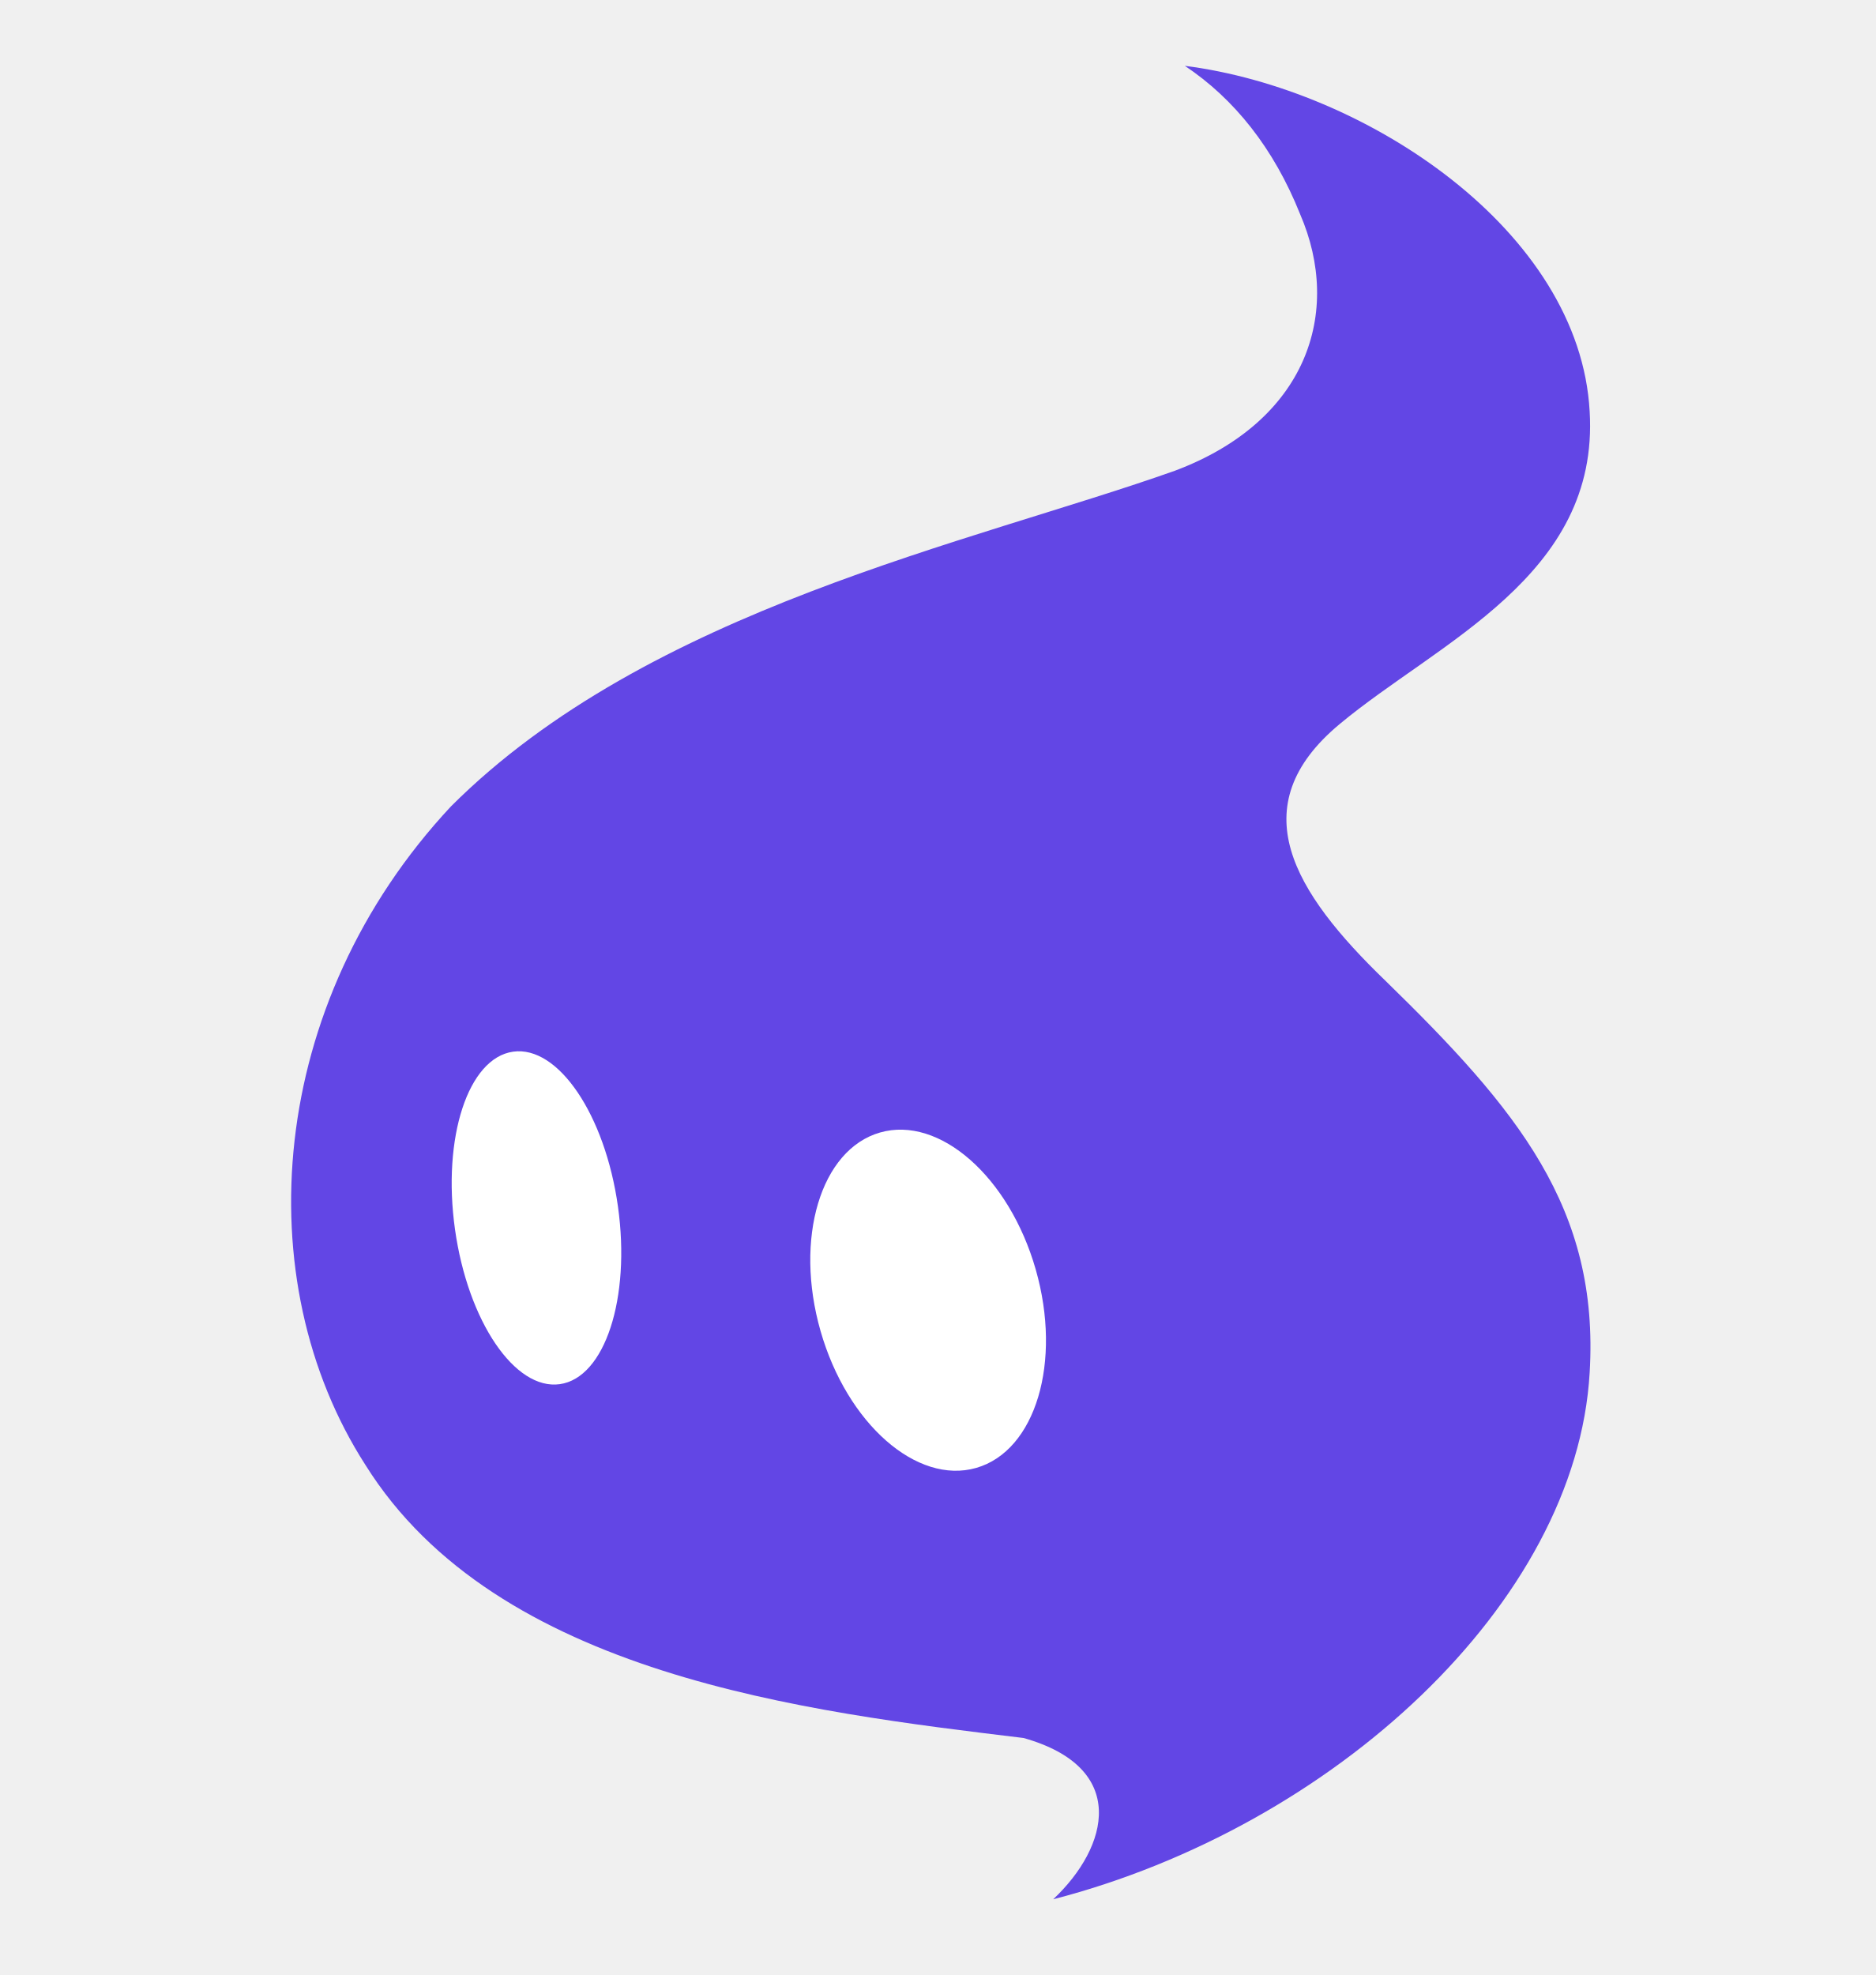
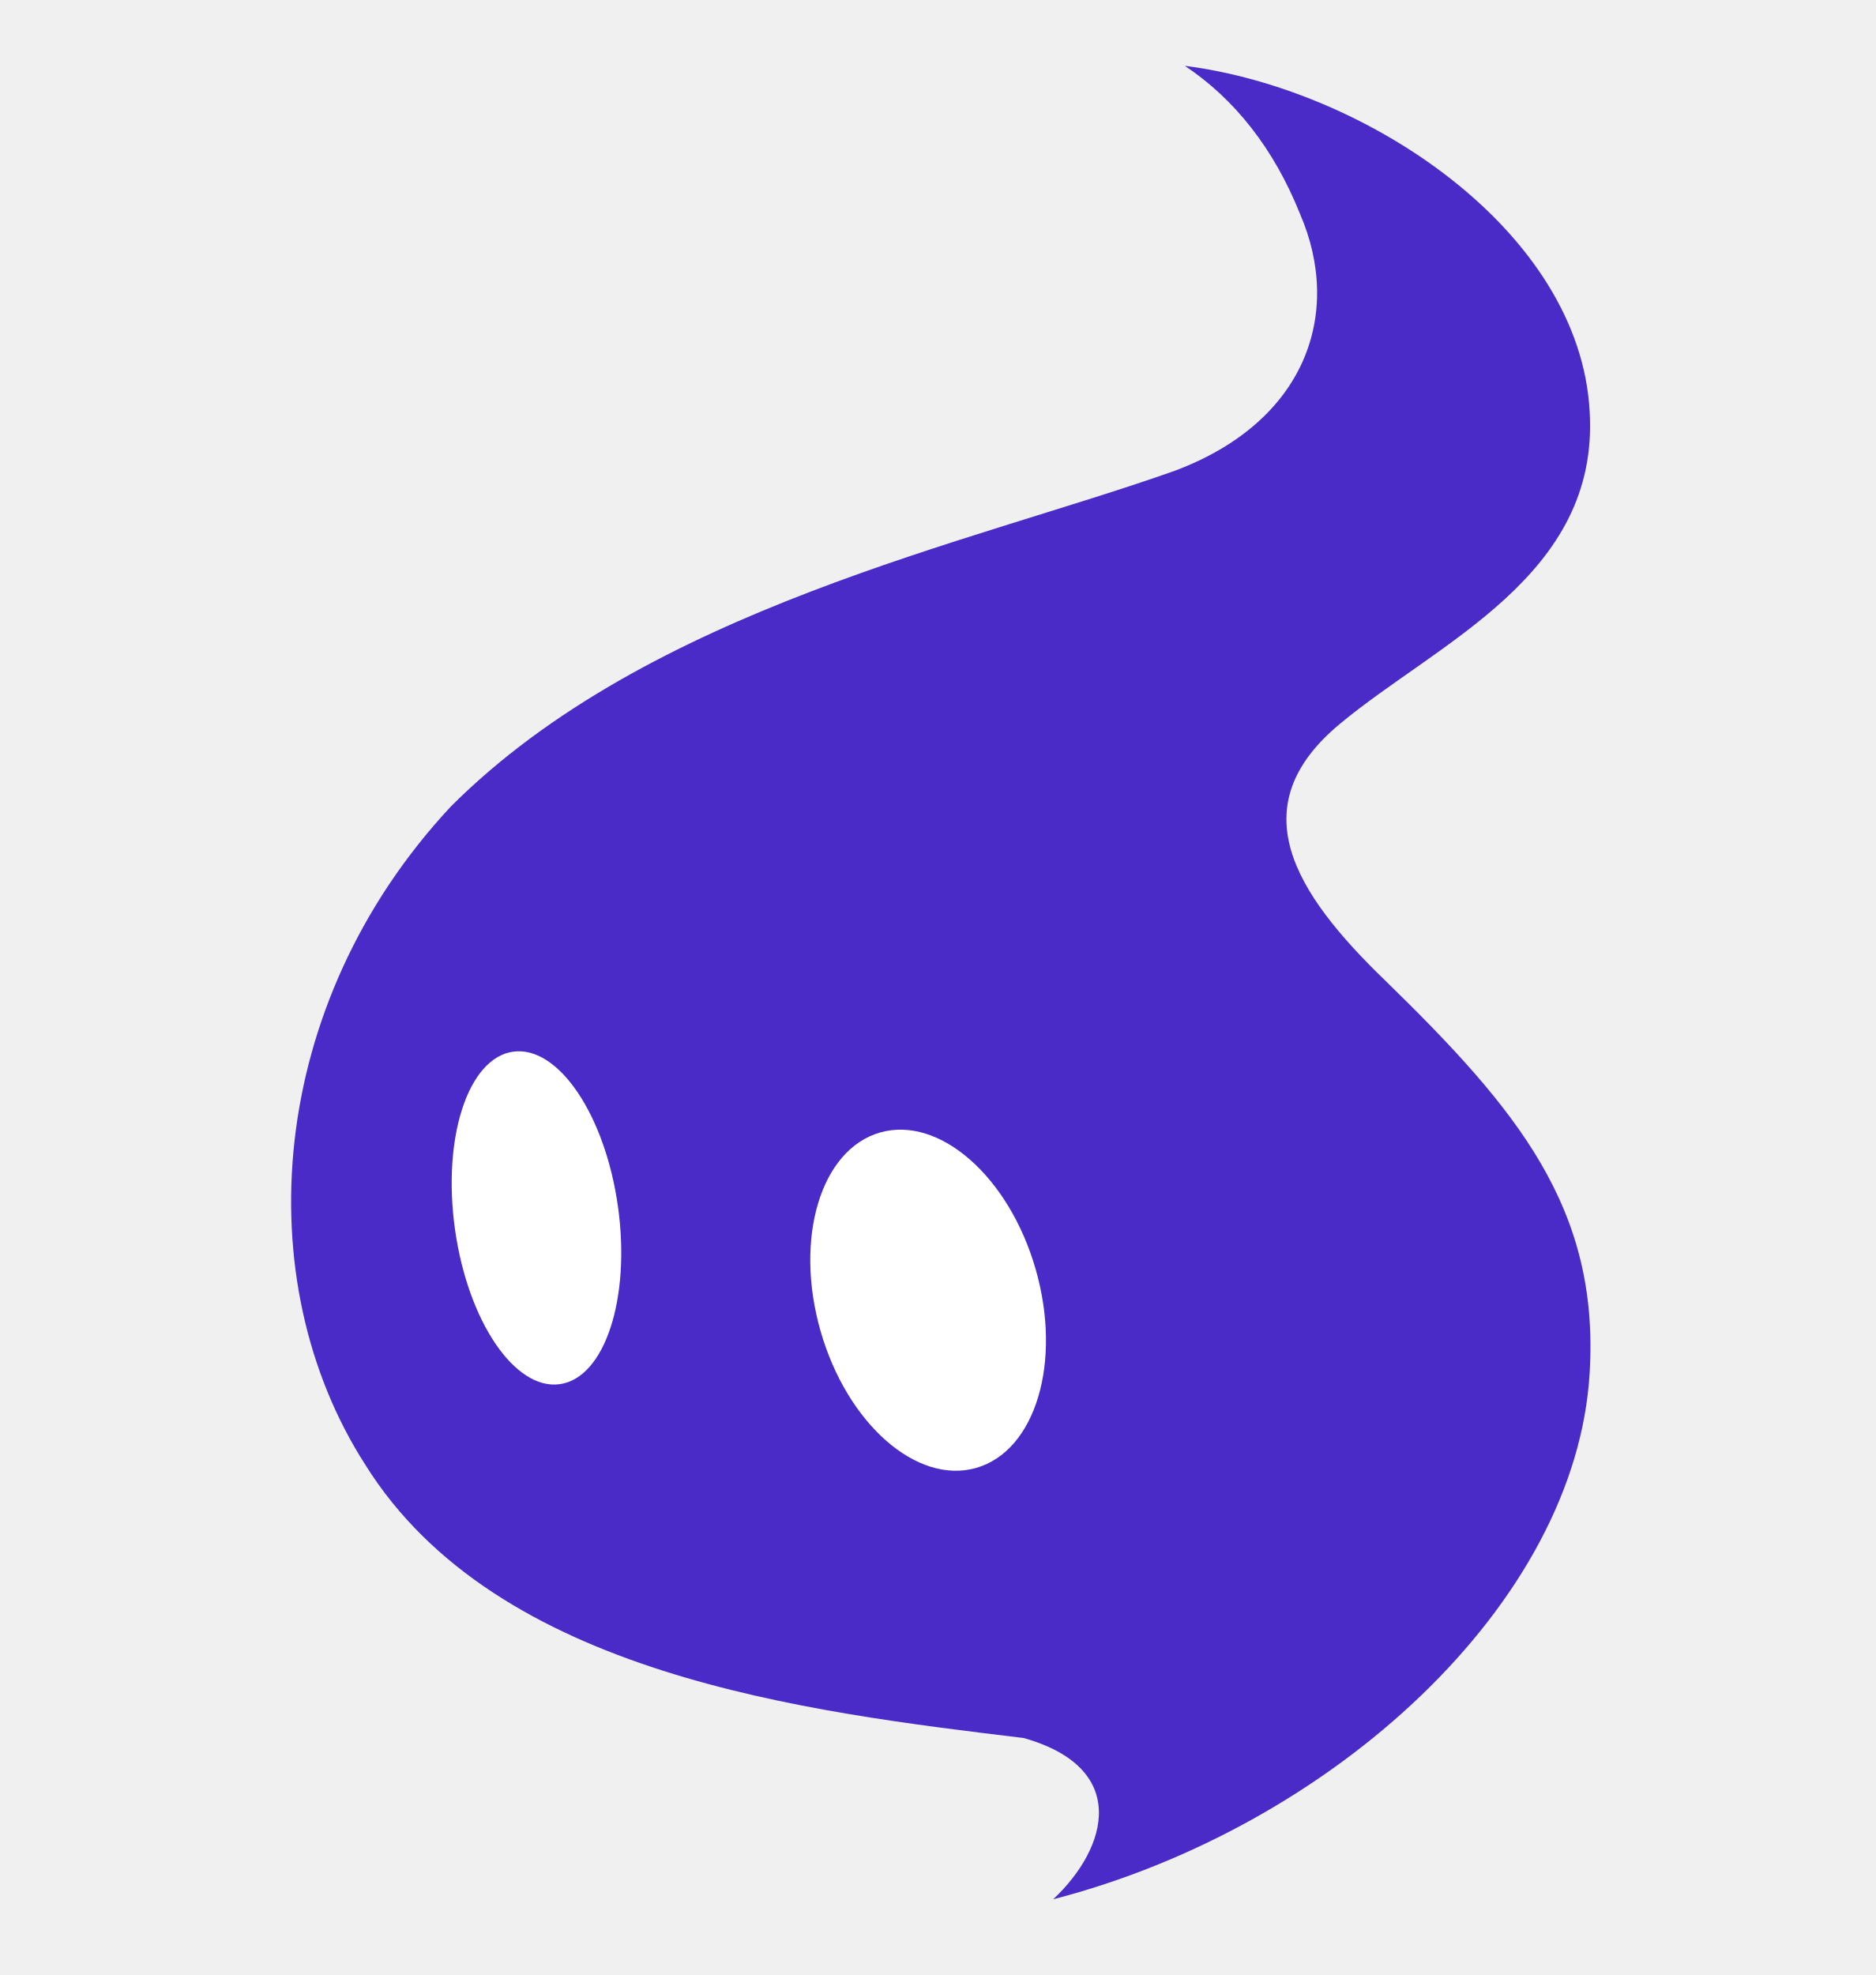
<svg xmlns="http://www.w3.org/2000/svg" viewBox="-75 -15 570 600">
-   <path fill="#6246e5" d="M285 5C340 12 405 55 408 110C411 160 362 180 332 205C302 230 318 256 346 283C386 322 411 352 408 402C404 472 330 540 245 562C262 546 268 522 236 513C170 505 76 494 36 430C0 374 6 290 62 230C122 170 220 150 282 128C322 113 333 80 320 50C312 30 300 15 285 5Z" />
+   <path fill="#4b2bc7" d="M285 5C340 12 405 55 408 110C411 160 362 180 332 205C302 230 318 256 346 283C386 322 411 352 408 402C404 472 330 540 245 562C262 546 268 522 236 513C170 505 76 494 36 430C0 374 6 290 62 230C122 170 220 150 282 128C322 113 333 80 320 50C312 30 300 15 285 5Z" />
  <g fill="#fff">
    <ellipse cx="88" cy="355" rx="25" ry="51" transform="rotate(-8 88 355)" />
    <ellipse cx="207" cy="380" rx="34" ry="53" transform="rotate(-16 207 380)" />
  </g>
</svg>
